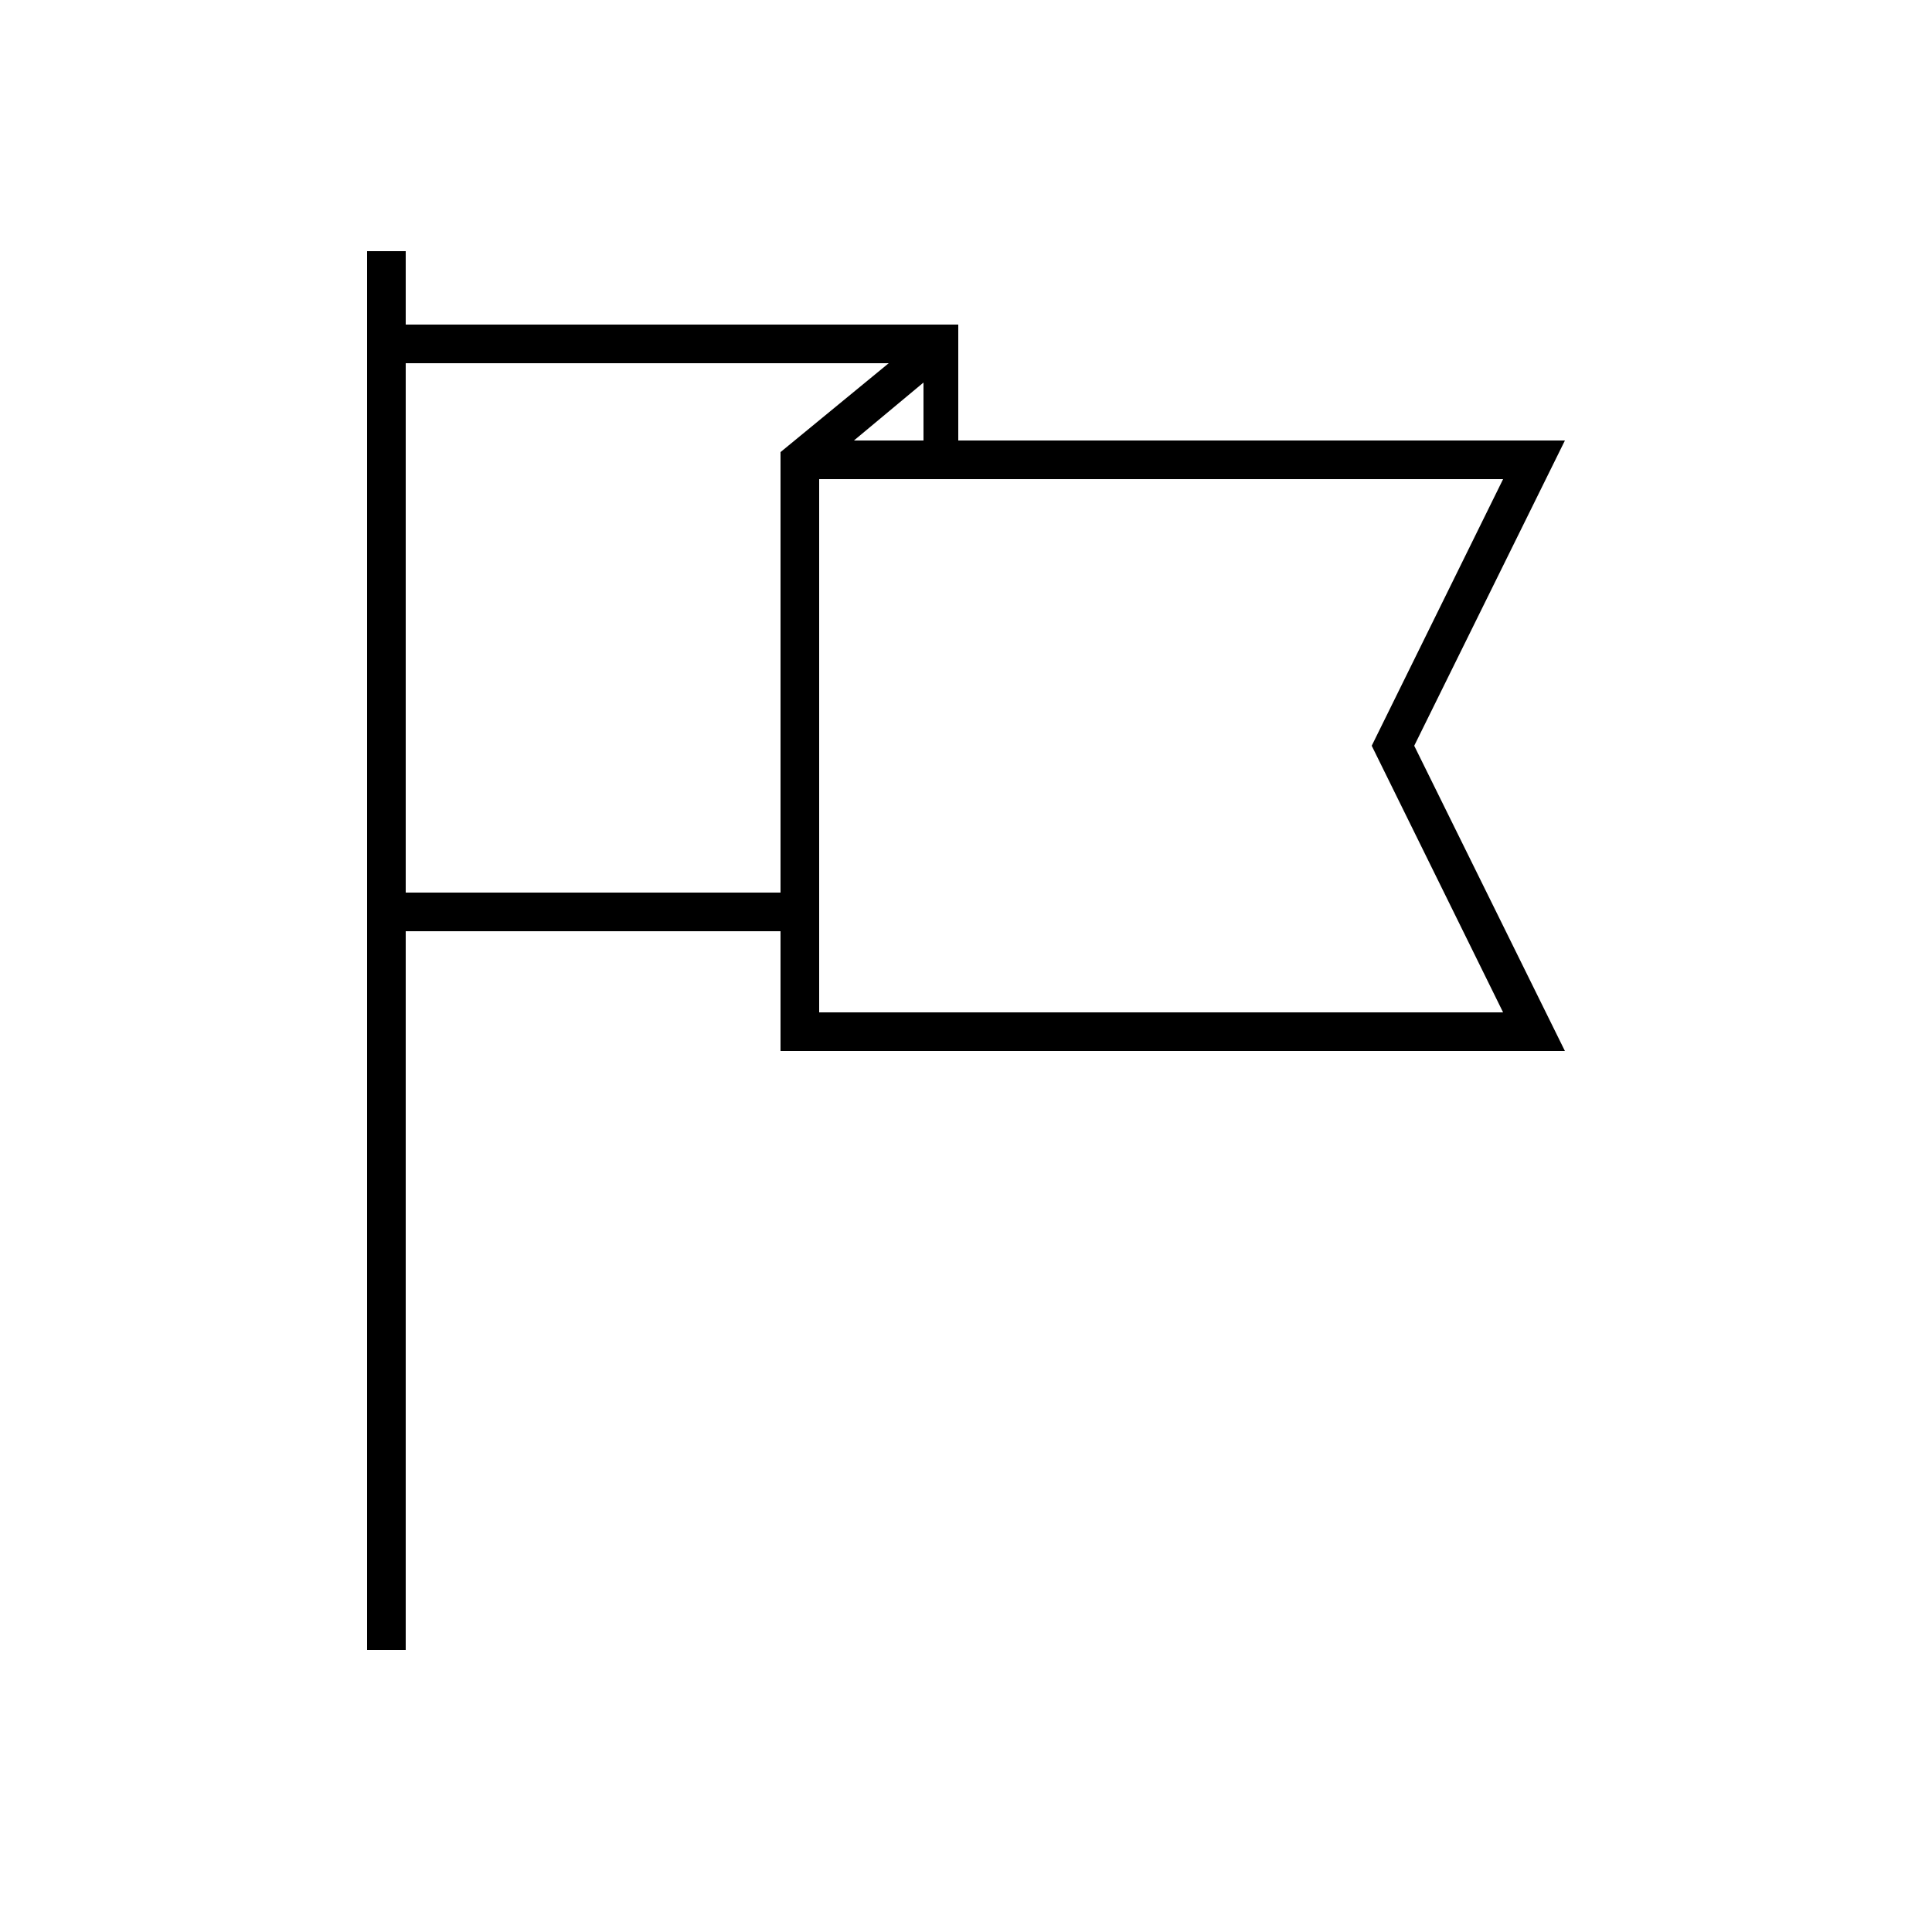
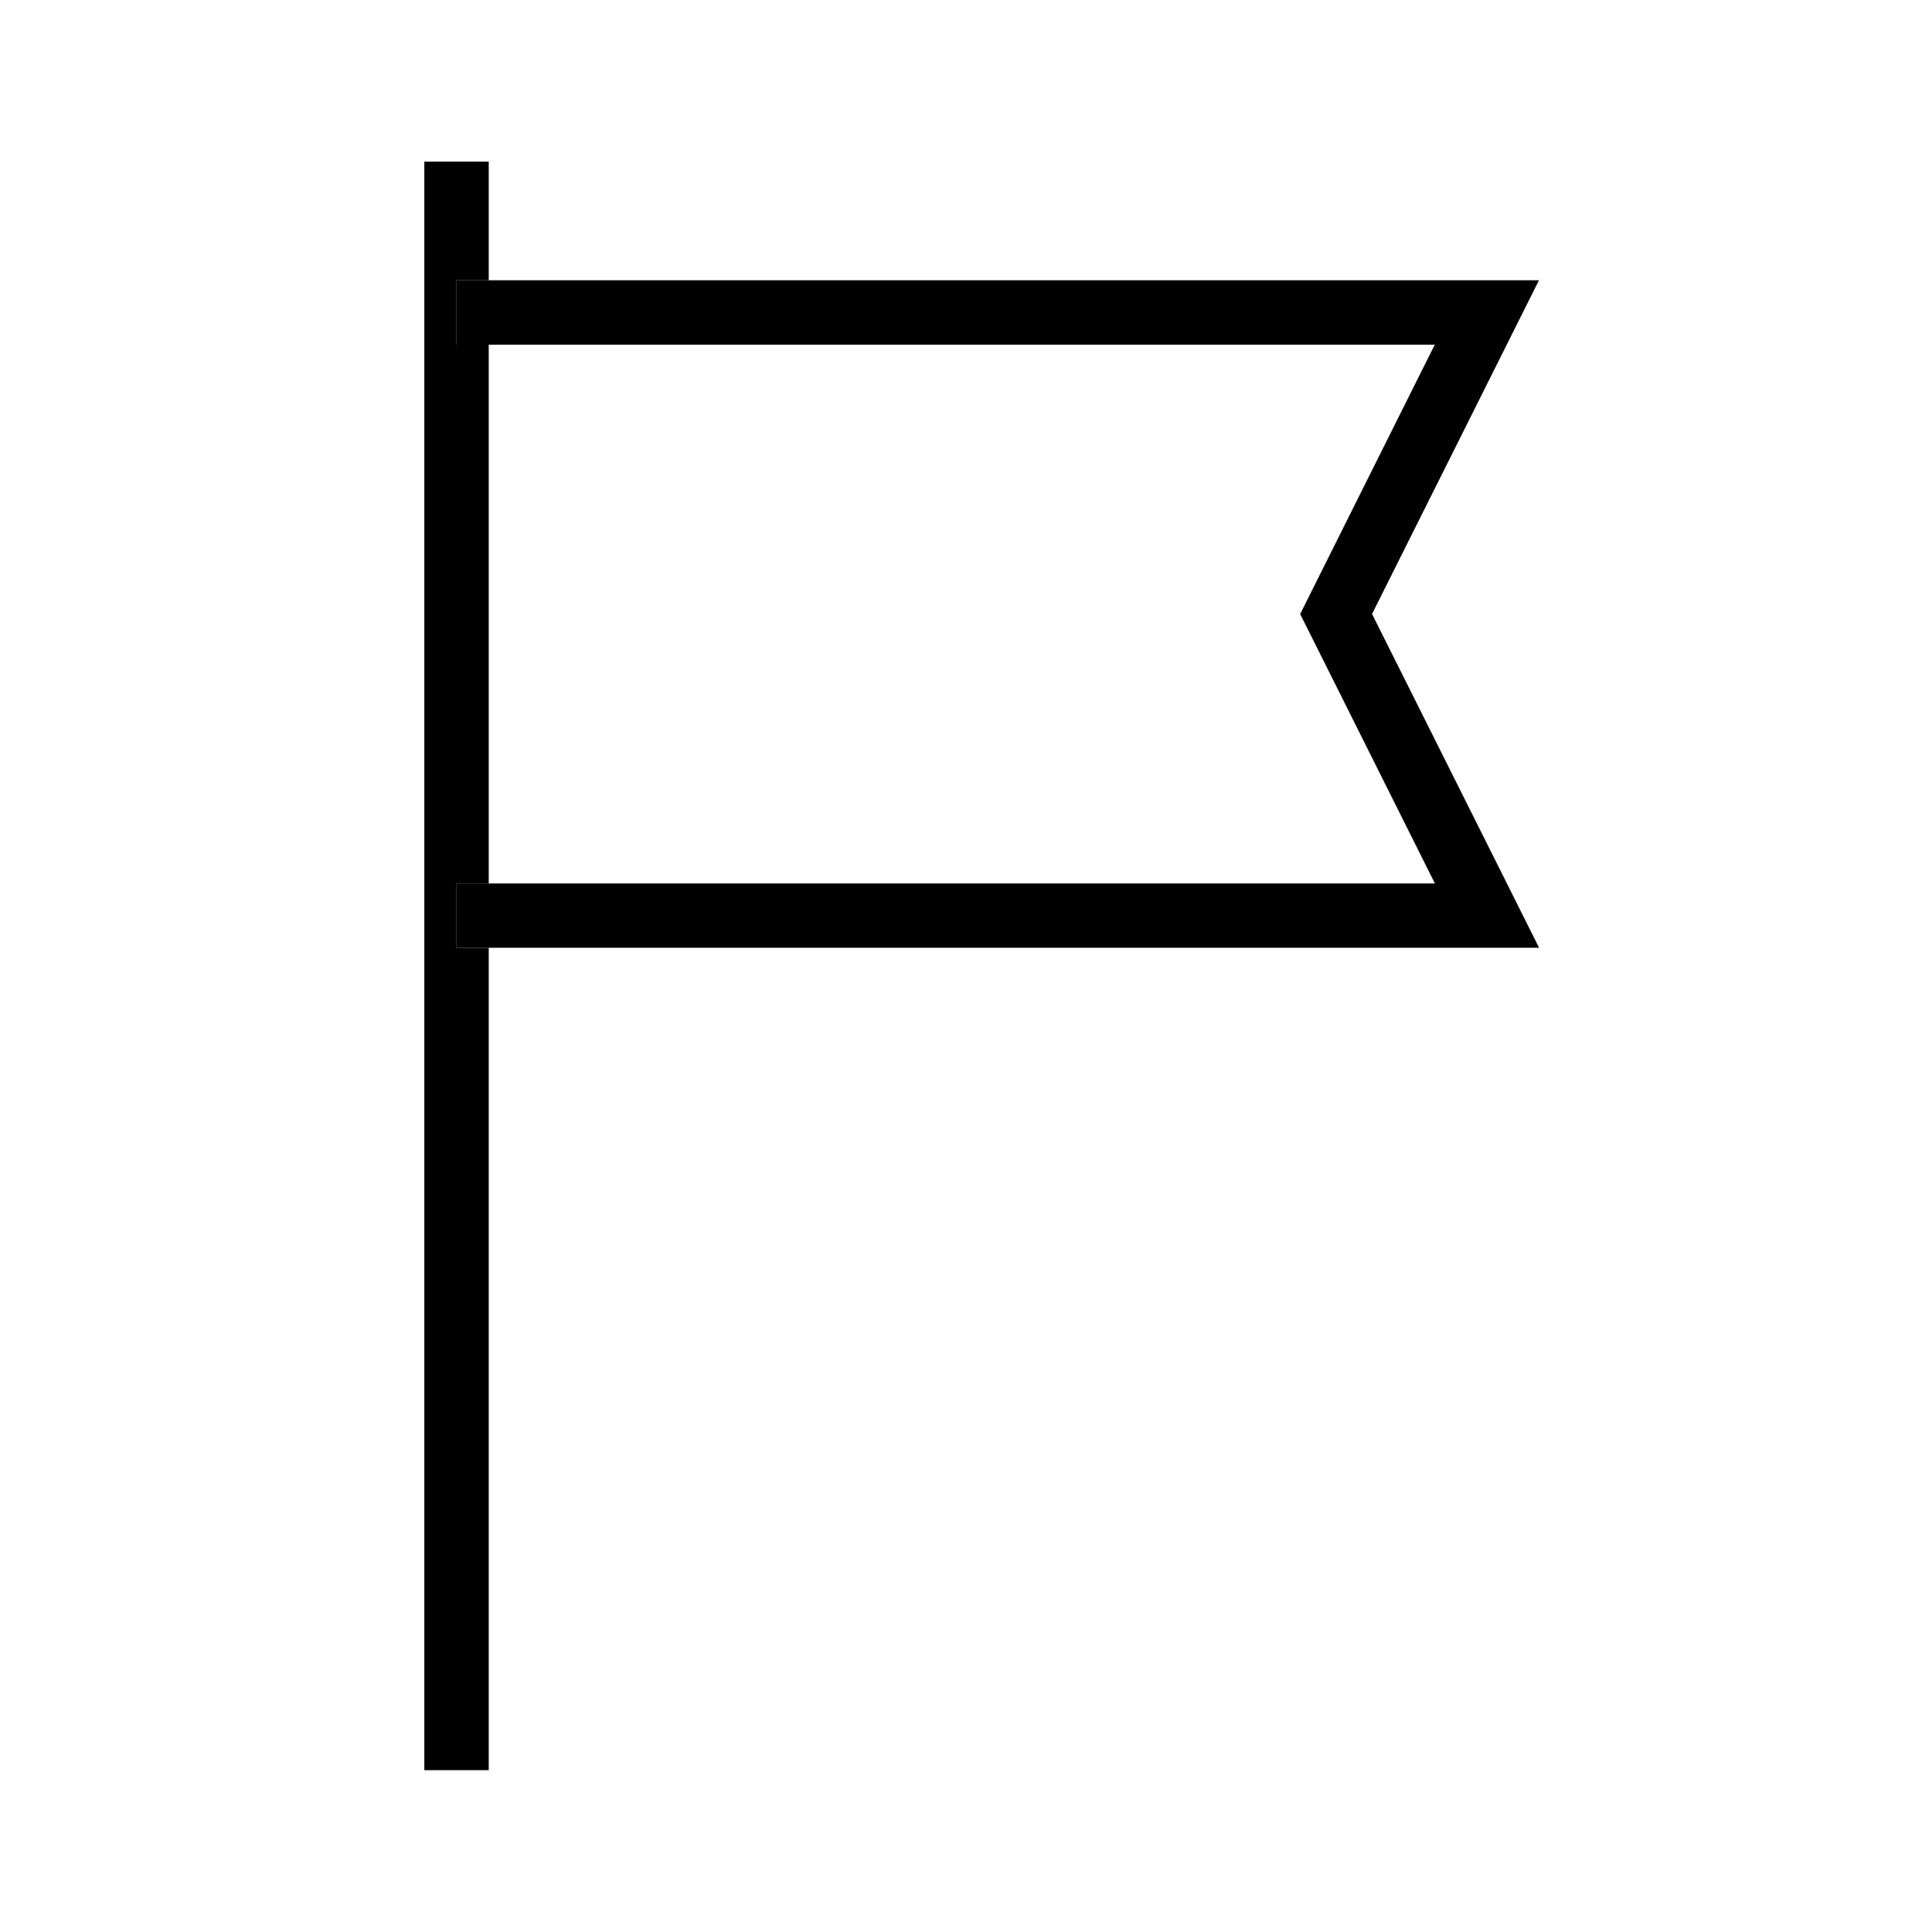
- <svg xmlns="http://www.w3.org/2000/svg" width="50px" height="50px" viewBox="0 0 50 50" version="1.1">
+ <svg xmlns="http://www.w3.org/2000/svg" width="30px" height="30px" viewBox="0 0 30 30" version="1.1">
  <defs />
-   <g id="Icons" stroke="none" stroke-width="1" fill="none" fill-rule="evenodd">
+   <g id="All" stroke="none" stroke-width="1" fill="none" fill-rule="evenodd">
    <g id="flag" fill="#000000">
-       <g id="Group" transform="translate(9.5, 6.5)">
-         <path d="M31,4.9 L15.3,4.9 L15.3,1.9 L1,1.9 L1,0 L0,0 L0,1.9 L0,17.6 L0,36.2 L1,36.2 L1,17.6 L10.7,17.6 L10.7,20.7 L31,20.7 L27.1,12.8 L31,4.9 L31,4.9 Z M12.6,4.9 L14.4,3.4 L14.4,4.9 L12.6,4.9 L12.6,4.9 Z M1,16.6 L1,2.9 L13.5,2.9 L10.7,5.2 L10.7,16.6 L1,16.6 L1,16.6 Z M29.4,19.7 L11.7,19.7 L11.7,5.9 L29.4,5.9 L26,12.8 L29.4,19.7 L29.4,19.7 Z" id="Shape" />
+       <g id="icon-nav-maker" transform="translate(6, 2)">
+         <polyline id="Fill-1" points="1.589 0.51 0.589 0.51 0.589 25.487 1.589 25.487 1.589 12.717 1.089 12.717 1.089 11.718 1.589 11.718 1.589 3.352 1.089 3.352 1.089 2.352 1.589 2.352 1.589 0.51" />
+         <polyline id="Fill-2" points="17.897 2.352 1.089 2.352 1.089 3.352 16.279 3.352 14.189 7.535 16.281 11.718 1.089 11.718 1.089 12.717 17.899 12.717 15.305 7.534 17.897 2.352" />
      </g>
    </g>
  </g>
</svg>
